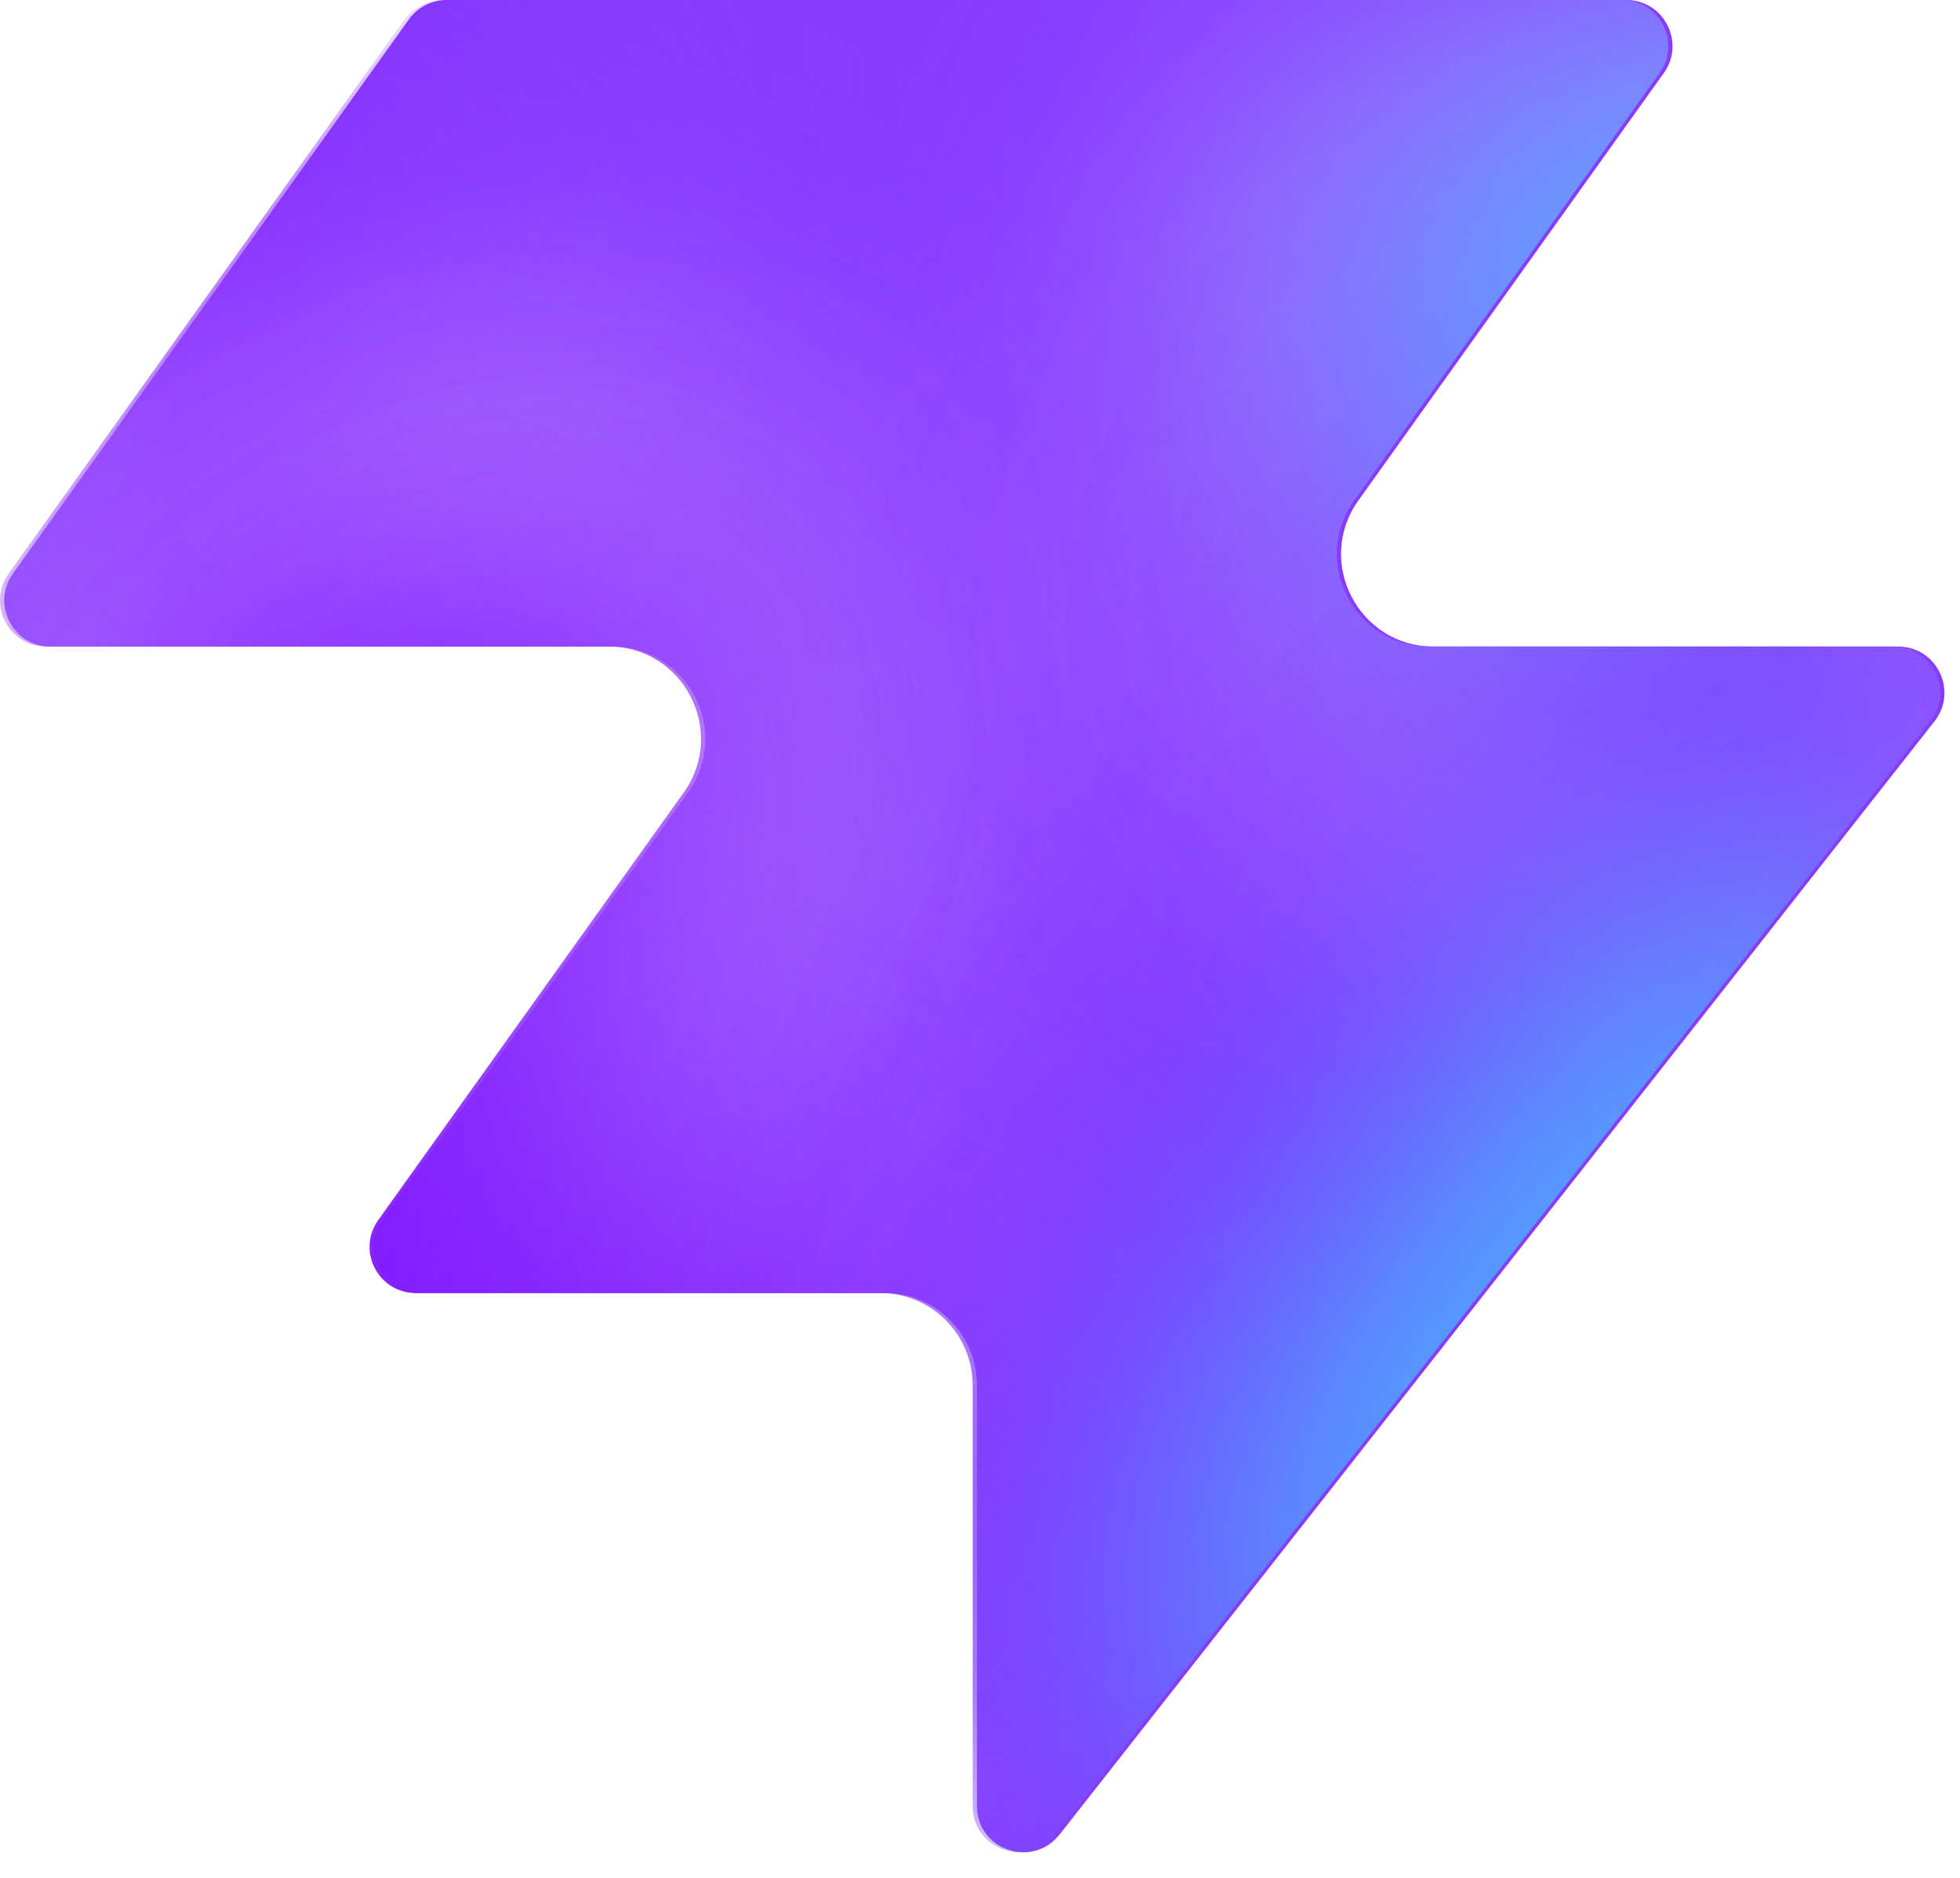
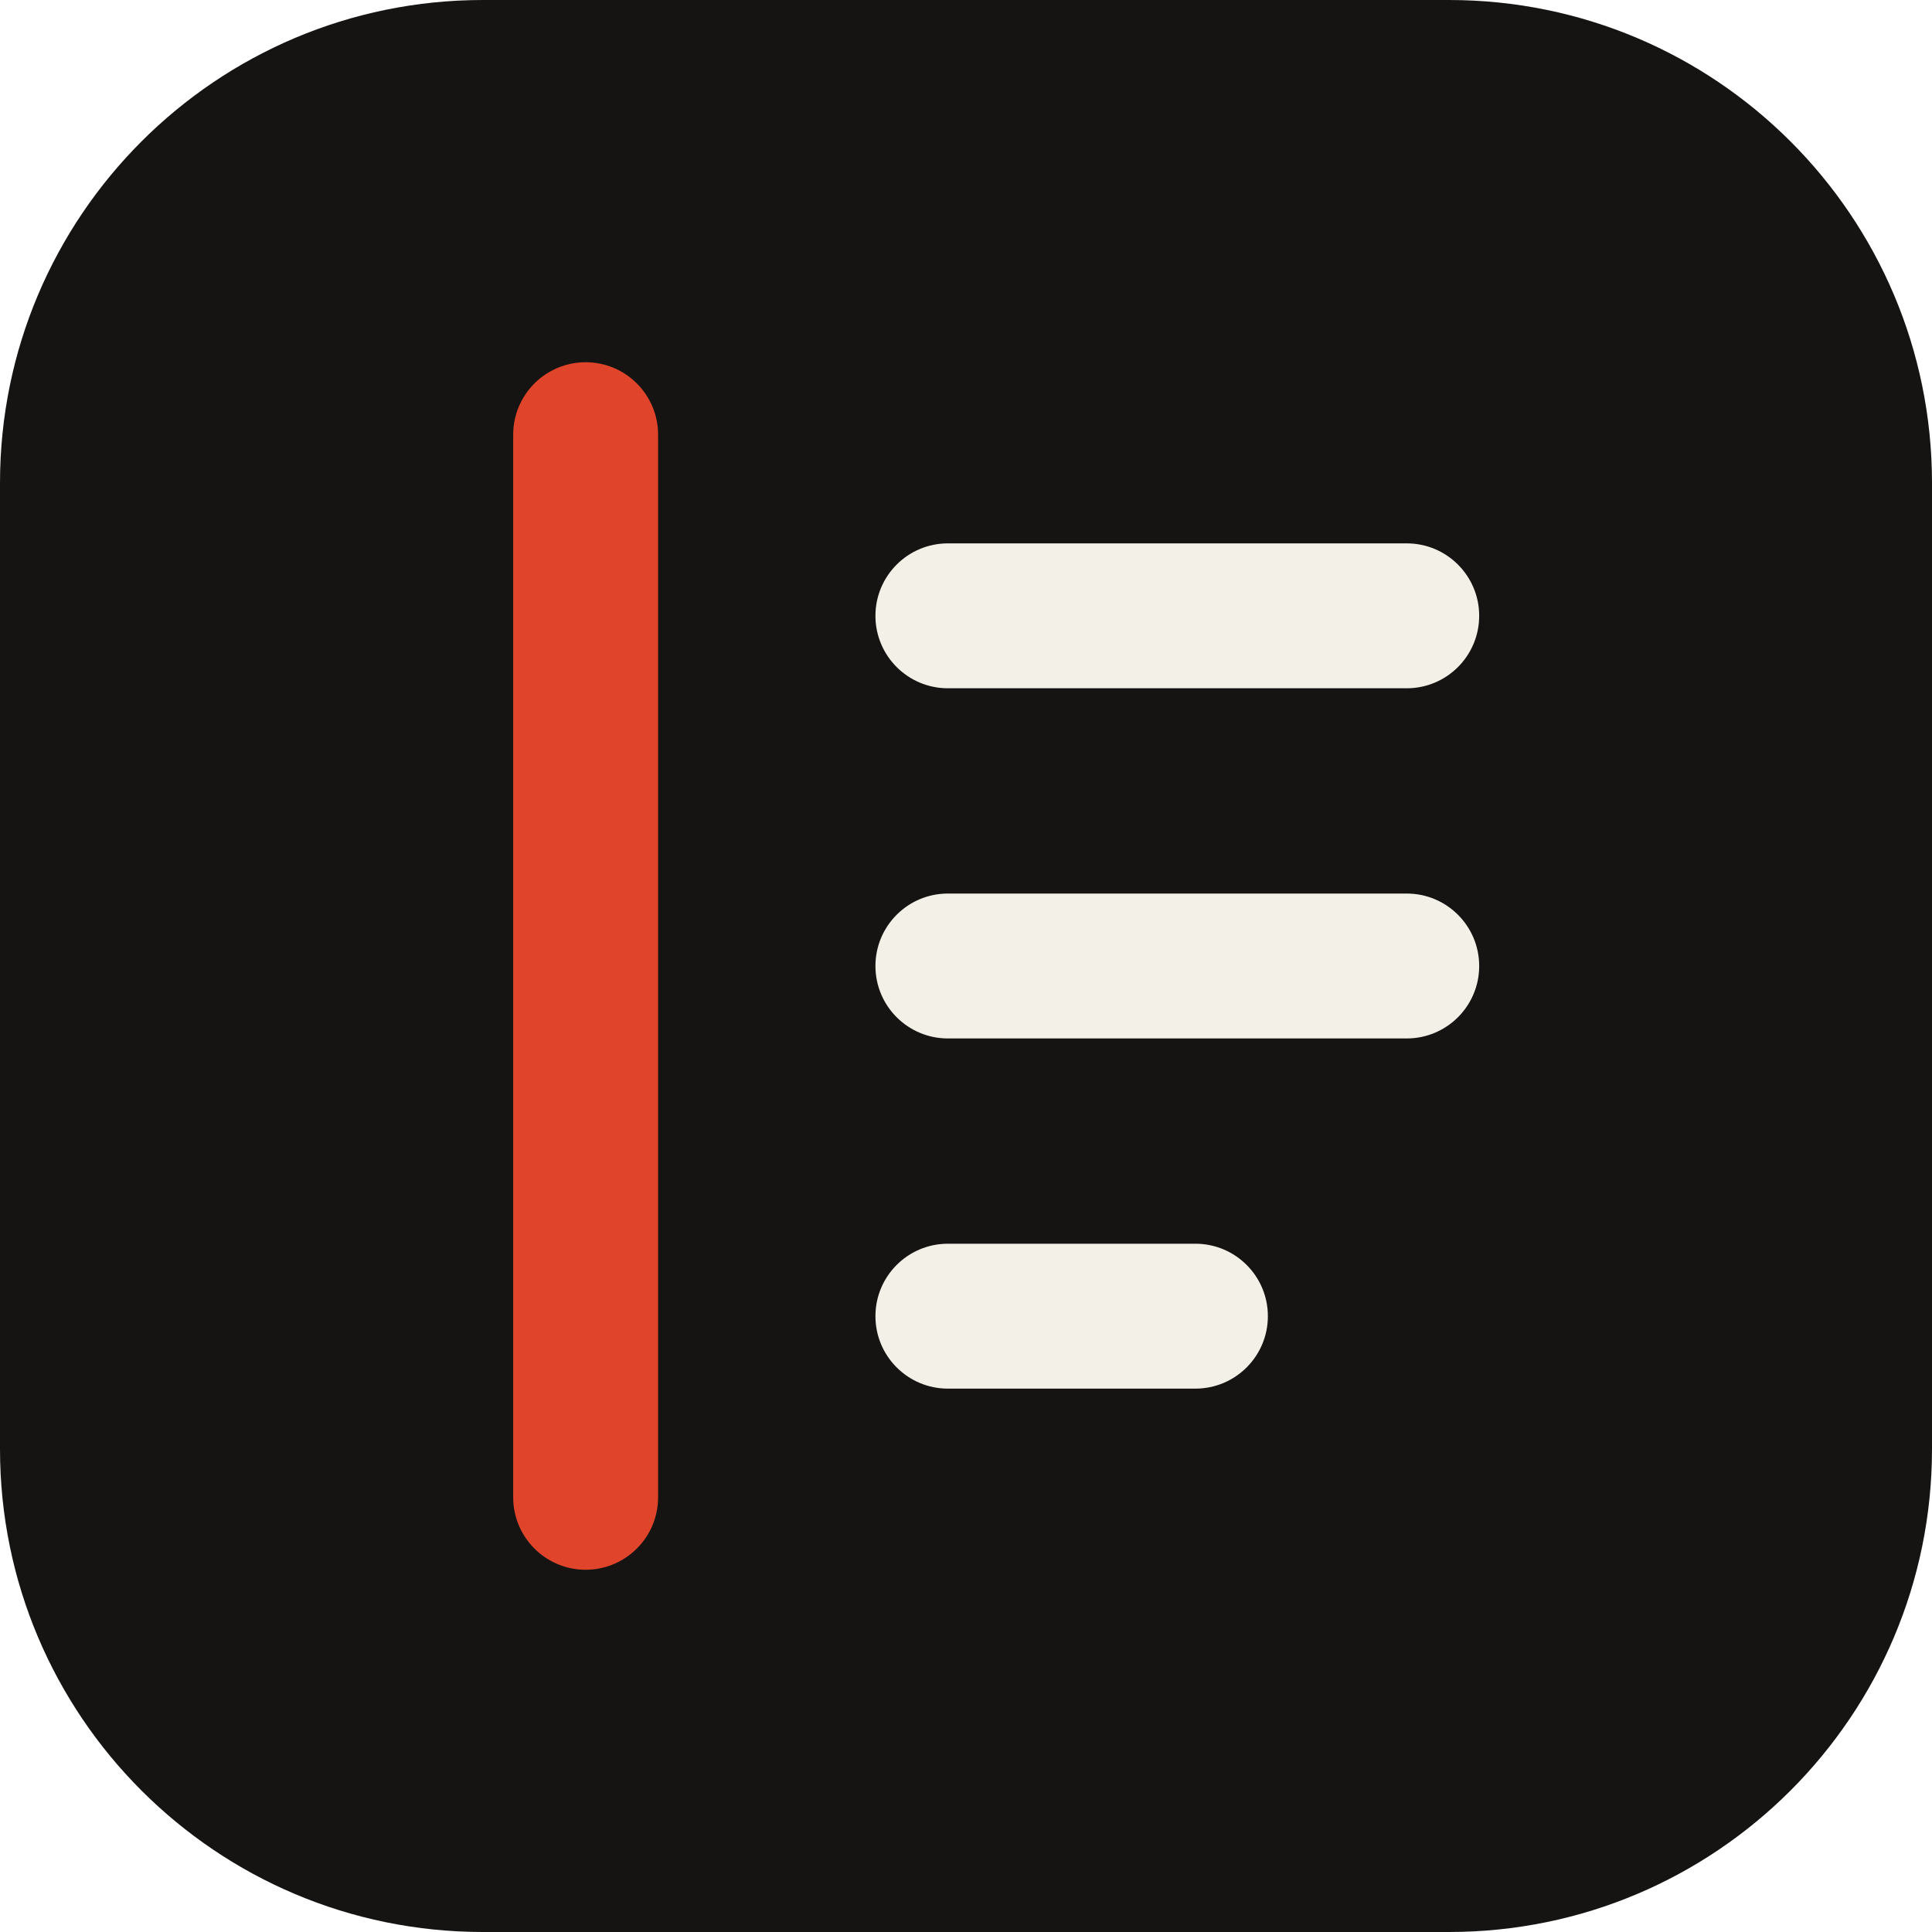
- <svg xmlns="http://www.w3.org/2000/svg" width="48" height="46" fill="none" viewBox="0 0 48 46">
-   <path fill="#863bff" d="M25.946 44.938c-.664.845-2.021.375-2.021-.698V33.937a2.26 2.26 0 0 0-2.262-2.262H10.287c-.92 0-1.456-1.04-.92-1.788l7.48-10.471c1.07-1.497 0-3.578-1.842-3.578H1.237c-.92 0-1.456-1.04-.92-1.788L10.013.474c.214-.297.556-.474.92-.474h28.894c.92 0 1.456 1.04.92 1.788l-7.48 10.471c-1.07 1.498 0 3.579 1.842 3.579h11.377c.943 0 1.473 1.088.89 1.83L25.947 44.94z" style="fill:#863bff;fill:color(display-p3 .525 .23 1);fill-opacity:1" />
-   <mask id="a" width="48" height="46" x="0" y="0" maskUnits="userSpaceOnUse" style="mask-type:alpha">
-     <path fill="#000" d="M25.842 44.938c-.664.844-2.021.375-2.021-.698V33.937a2.26 2.26 0 0 0-2.262-2.262H10.183c-.92 0-1.456-1.04-.92-1.788l7.48-10.471c1.07-1.498 0-3.579-1.842-3.579H1.133c-.92 0-1.456-1.04-.92-1.787L9.91.473c.214-.297.556-.474.92-.474h28.894c.92 0 1.456 1.04.92 1.788l-7.48 10.471c-1.07 1.498 0 3.578 1.842 3.578h11.377c.943 0 1.473 1.088.89 1.832L25.843 44.94z" style="fill:#000;fill-opacity:1" />
-   </mask>
-   <g mask="url(#a)">
-     <g filter="url(#b)">
-       <ellipse cx="5.508" cy="14.704" fill="#ede6ff" rx="5.508" ry="14.704" style="fill:#ede6ff;fill:color(display-p3 .927 .903 1);fill-opacity:1" transform="matrix(.00324 1 1 -.00324 -4.47 31.516)" />
-     </g>
-     <g filter="url(#c)">
-       <ellipse cx="10.399" cy="29.851" fill="#ede6ff" rx="10.399" ry="29.851" style="fill:#ede6ff;fill:color(display-p3 .927 .903 1);fill-opacity:1" transform="matrix(.00324 1 1 -.00324 -39.328 7.883)" />
-     </g>
-     <g filter="url(#d)">
-       <ellipse cx="5.508" cy="30.487" fill="#7e14ff" rx="5.508" ry="30.487" style="fill:#7e14ff;fill:color(display-p3 .492 .077 1);fill-opacity:1" transform="rotate(89.814 -25.913 -14.639)scale(1 -1)" />
-     </g>
-     <g filter="url(#e)">
-       <ellipse cx="5.508" cy="30.599" fill="#7e14ff" rx="5.508" ry="30.599" style="fill:#7e14ff;fill:color(display-p3 .492 .077 1);fill-opacity:1" transform="rotate(89.814 -32.644 -3.334)scale(1 -1)" />
-     </g>
-     <g filter="url(#f)">
-       <ellipse cx="5.508" cy="30.599" fill="#7e14ff" rx="5.508" ry="30.599" style="fill:#7e14ff;fill:color(display-p3 .492 .077 1);fill-opacity:1" transform="matrix(.00324 1 1 -.00324 -34.34 30.47)" />
-     </g>
-     <g filter="url(#g)">
-       <ellipse cx="14.072" cy="22.078" fill="#ede6ff" rx="14.072" ry="22.078" style="fill:#ede6ff;fill:color(display-p3 .927 .903 1);fill-opacity:1" transform="rotate(93.35 24.506 48.493)scale(-1 1)" />
-     </g>
-     <g filter="url(#h)">
-       <ellipse cx="3.47" cy="21.501" fill="#7e14ff" rx="3.47" ry="21.501" style="fill:#7e14ff;fill:color(display-p3 .492 .077 1);fill-opacity:1" transform="rotate(89.009 28.708 47.59)scale(-1 1)" />
-     </g>
-     <g filter="url(#i)">
-       <ellipse cx="3.47" cy="21.501" fill="#7e14ff" rx="3.47" ry="21.501" style="fill:#7e14ff;fill:color(display-p3 .492 .077 1);fill-opacity:1" transform="rotate(89.009 28.708 47.59)scale(-1 1)" />
-     </g>
-     <g filter="url(#j)">
-       <ellipse cx=".387" cy="8.972" fill="#7e14ff" rx="4.407" ry="29.108" style="fill:#7e14ff;fill:color(display-p3 .492 .077 1);fill-opacity:1" transform="rotate(39.51 .387 8.972)" />
-     </g>
-     <g filter="url(#k)">
-       <ellipse cx="47.523" cy="-6.092" fill="#7e14ff" rx="4.407" ry="29.108" style="fill:#7e14ff;fill:color(display-p3 .492 .077 1);fill-opacity:1" transform="rotate(37.892 47.523 -6.092)" />
-     </g>
-     <g filter="url(#l)">
-       <ellipse cx="41.412" cy="6.333" fill="#47bfff" rx="5.971" ry="9.665" style="fill:#47bfff;fill:color(display-p3 .28 .748 1);fill-opacity:1" transform="rotate(37.892 41.412 6.333)" />
-     </g>
-     <g filter="url(#m)">
-       <ellipse cx="-1.879" cy="38.332" fill="#7e14ff" rx="4.407" ry="29.108" style="fill:#7e14ff;fill:color(display-p3 .492 .077 1);fill-opacity:1" transform="rotate(37.892 -1.88 38.332)" />
-     </g>
-     <g filter="url(#n)">
-       <ellipse cx="-1.879" cy="38.332" fill="#7e14ff" rx="4.407" ry="29.108" style="fill:#7e14ff;fill:color(display-p3 .492 .077 1);fill-opacity:1" transform="rotate(37.892 -1.88 38.332)" />
-     </g>
-     <g filter="url(#o)">
-       <ellipse cx="35.651" cy="29.907" fill="#7e14ff" rx="4.407" ry="29.108" style="fill:#7e14ff;fill:color(display-p3 .492 .077 1);fill-opacity:1" transform="rotate(37.892 35.651 29.907)" />
-     </g>
-     <g filter="url(#p)">
-       <ellipse cx="38.418" cy="32.4" fill="#47bfff" rx="5.971" ry="15.297" style="fill:#47bfff;fill:color(display-p3 .28 .748 1);fill-opacity:1" transform="rotate(37.892 38.418 32.4)" />
-     </g>
-   </g>
-   <defs>
-     <filter id="b" width="60.045" height="41.654" x="-19.77" y="16.149" color-interpolation-filters="sRGB" filterUnits="userSpaceOnUse">
-       <feFlood flood-opacity="0" result="BackgroundImageFix" />
-       <feBlend in="SourceGraphic" in2="BackgroundImageFix" result="shape" />
-       <feGaussianBlur result="effect1_foregroundBlur_2002_17158" stdDeviation="7.659" />
-     </filter>
-     <filter id="c" width="90.34" height="51.437" x="-54.613" y="-7.533" color-interpolation-filters="sRGB" filterUnits="userSpaceOnUse">
-       <feFlood flood-opacity="0" result="BackgroundImageFix" />
-       <feBlend in="SourceGraphic" in2="BackgroundImageFix" result="shape" />
-       <feGaussianBlur result="effect1_foregroundBlur_2002_17158" stdDeviation="7.659" />
-     </filter>
-     <filter id="d" width="79.355" height="29.4" x="-49.64" y="2.03" color-interpolation-filters="sRGB" filterUnits="userSpaceOnUse">
-       <feFlood flood-opacity="0" result="BackgroundImageFix" />
-       <feBlend in="SourceGraphic" in2="BackgroundImageFix" result="shape" />
-       <feGaussianBlur result="effect1_foregroundBlur_2002_17158" stdDeviation="4.596" />
-     </filter>
-     <filter id="e" width="79.579" height="29.4" x="-45.045" y="20.029" color-interpolation-filters="sRGB" filterUnits="userSpaceOnUse">
-       <feFlood flood-opacity="0" result="BackgroundImageFix" />
-       <feBlend in="SourceGraphic" in2="BackgroundImageFix" result="shape" />
-       <feGaussianBlur result="effect1_foregroundBlur_2002_17158" stdDeviation="4.596" />
-     </filter>
-     <filter id="f" width="79.579" height="29.4" x="-43.513" y="21.178" color-interpolation-filters="sRGB" filterUnits="userSpaceOnUse">
-       <feFlood flood-opacity="0" result="BackgroundImageFix" />
-       <feBlend in="SourceGraphic" in2="BackgroundImageFix" result="shape" />
-       <feGaussianBlur result="effect1_foregroundBlur_2002_17158" stdDeviation="4.596" />
-     </filter>
-     <filter id="g" width="74.749" height="58.852" x="15.756" y="-17.901" color-interpolation-filters="sRGB" filterUnits="userSpaceOnUse">
-       <feFlood flood-opacity="0" result="BackgroundImageFix" />
-       <feBlend in="SourceGraphic" in2="BackgroundImageFix" result="shape" />
-       <feGaussianBlur result="effect1_foregroundBlur_2002_17158" stdDeviation="7.659" />
-     </filter>
-     <filter id="h" width="61.377" height="25.362" x="23.548" y="2.284" color-interpolation-filters="sRGB" filterUnits="userSpaceOnUse">
-       <feFlood flood-opacity="0" result="BackgroundImageFix" />
-       <feBlend in="SourceGraphic" in2="BackgroundImageFix" result="shape" />
-       <feGaussianBlur result="effect1_foregroundBlur_2002_17158" stdDeviation="4.596" />
-     </filter>
-     <filter id="i" width="61.377" height="25.362" x="23.548" y="2.284" color-interpolation-filters="sRGB" filterUnits="userSpaceOnUse">
-       <feFlood flood-opacity="0" result="BackgroundImageFix" />
-       <feBlend in="SourceGraphic" in2="BackgroundImageFix" result="shape" />
-       <feGaussianBlur result="effect1_foregroundBlur_2002_17158" stdDeviation="4.596" />
-     </filter>
-     <filter id="j" width="56.045" height="63.649" x="-27.636" y="-22.853" color-interpolation-filters="sRGB" filterUnits="userSpaceOnUse">
-       <feFlood flood-opacity="0" result="BackgroundImageFix" />
-       <feBlend in="SourceGraphic" in2="BackgroundImageFix" result="shape" />
-       <feGaussianBlur result="effect1_foregroundBlur_2002_17158" stdDeviation="4.596" />
-     </filter>
-     <filter id="k" width="54.814" height="64.646" x="20.116" y="-38.415" color-interpolation-filters="sRGB" filterUnits="userSpaceOnUse">
-       <feFlood flood-opacity="0" result="BackgroundImageFix" />
-       <feBlend in="SourceGraphic" in2="BackgroundImageFix" result="shape" />
-       <feGaussianBlur result="effect1_foregroundBlur_2002_17158" stdDeviation="4.596" />
-     </filter>
-     <filter id="l" width="33.541" height="35.313" x="24.641" y="-11.323" color-interpolation-filters="sRGB" filterUnits="userSpaceOnUse">
-       <feFlood flood-opacity="0" result="BackgroundImageFix" />
-       <feBlend in="SourceGraphic" in2="BackgroundImageFix" result="shape" />
-       <feGaussianBlur result="effect1_foregroundBlur_2002_17158" stdDeviation="4.596" />
-     </filter>
-     <filter id="m" width="54.814" height="64.646" x="-29.286" y="6.009" color-interpolation-filters="sRGB" filterUnits="userSpaceOnUse">
-       <feFlood flood-opacity="0" result="BackgroundImageFix" />
-       <feBlend in="SourceGraphic" in2="BackgroundImageFix" result="shape" />
-       <feGaussianBlur result="effect1_foregroundBlur_2002_17158" stdDeviation="4.596" />
-     </filter>
-     <filter id="n" width="54.814" height="64.646" x="-29.286" y="6.009" color-interpolation-filters="sRGB" filterUnits="userSpaceOnUse">
-       <feFlood flood-opacity="0" result="BackgroundImageFix" />
-       <feBlend in="SourceGraphic" in2="BackgroundImageFix" result="shape" />
-       <feGaussianBlur result="effect1_foregroundBlur_2002_17158" stdDeviation="4.596" />
-     </filter>
-     <filter id="o" width="54.814" height="64.646" x="8.244" y="-2.416" color-interpolation-filters="sRGB" filterUnits="userSpaceOnUse">
-       <feFlood flood-opacity="0" result="BackgroundImageFix" />
-       <feBlend in="SourceGraphic" in2="BackgroundImageFix" result="shape" />
-       <feGaussianBlur result="effect1_foregroundBlur_2002_17158" stdDeviation="4.596" />
-     </filter>
-     <filter id="p" width="39.409" height="43.623" x="18.713" y="10.588" color-interpolation-filters="sRGB" filterUnits="userSpaceOnUse">
-       <feFlood flood-opacity="0" result="BackgroundImageFix" />
-       <feBlend in="SourceGraphic" in2="BackgroundImageFix" result="shape" />
-       <feGaussianBlur result="effect1_foregroundBlur_2002_17158" stdDeviation="4.596" />
-     </filter>
-   </defs>
+ <svg xmlns="http://www.w3.org/2000/svg" viewBox="0 0 32 32">
+   <rect width="32" height="32" rx="8" fill="#151412" />
+   <rect x="8.5" y="6" width="2.4" height="20" rx="1.2" fill="#e0452b" />
+   <rect x="14.5" y="9" width="10" height="2.4" rx="1.2" fill="#f3f0e8" />
+   <rect x="14.5" y="14.8" width="10" height="2.4" rx="1.2" fill="#f3f0e8" />
+   <rect x="14.5" y="20.6" width="6.5" height="2.4" rx="1.2" fill="#f3f0e8" />
</svg>
